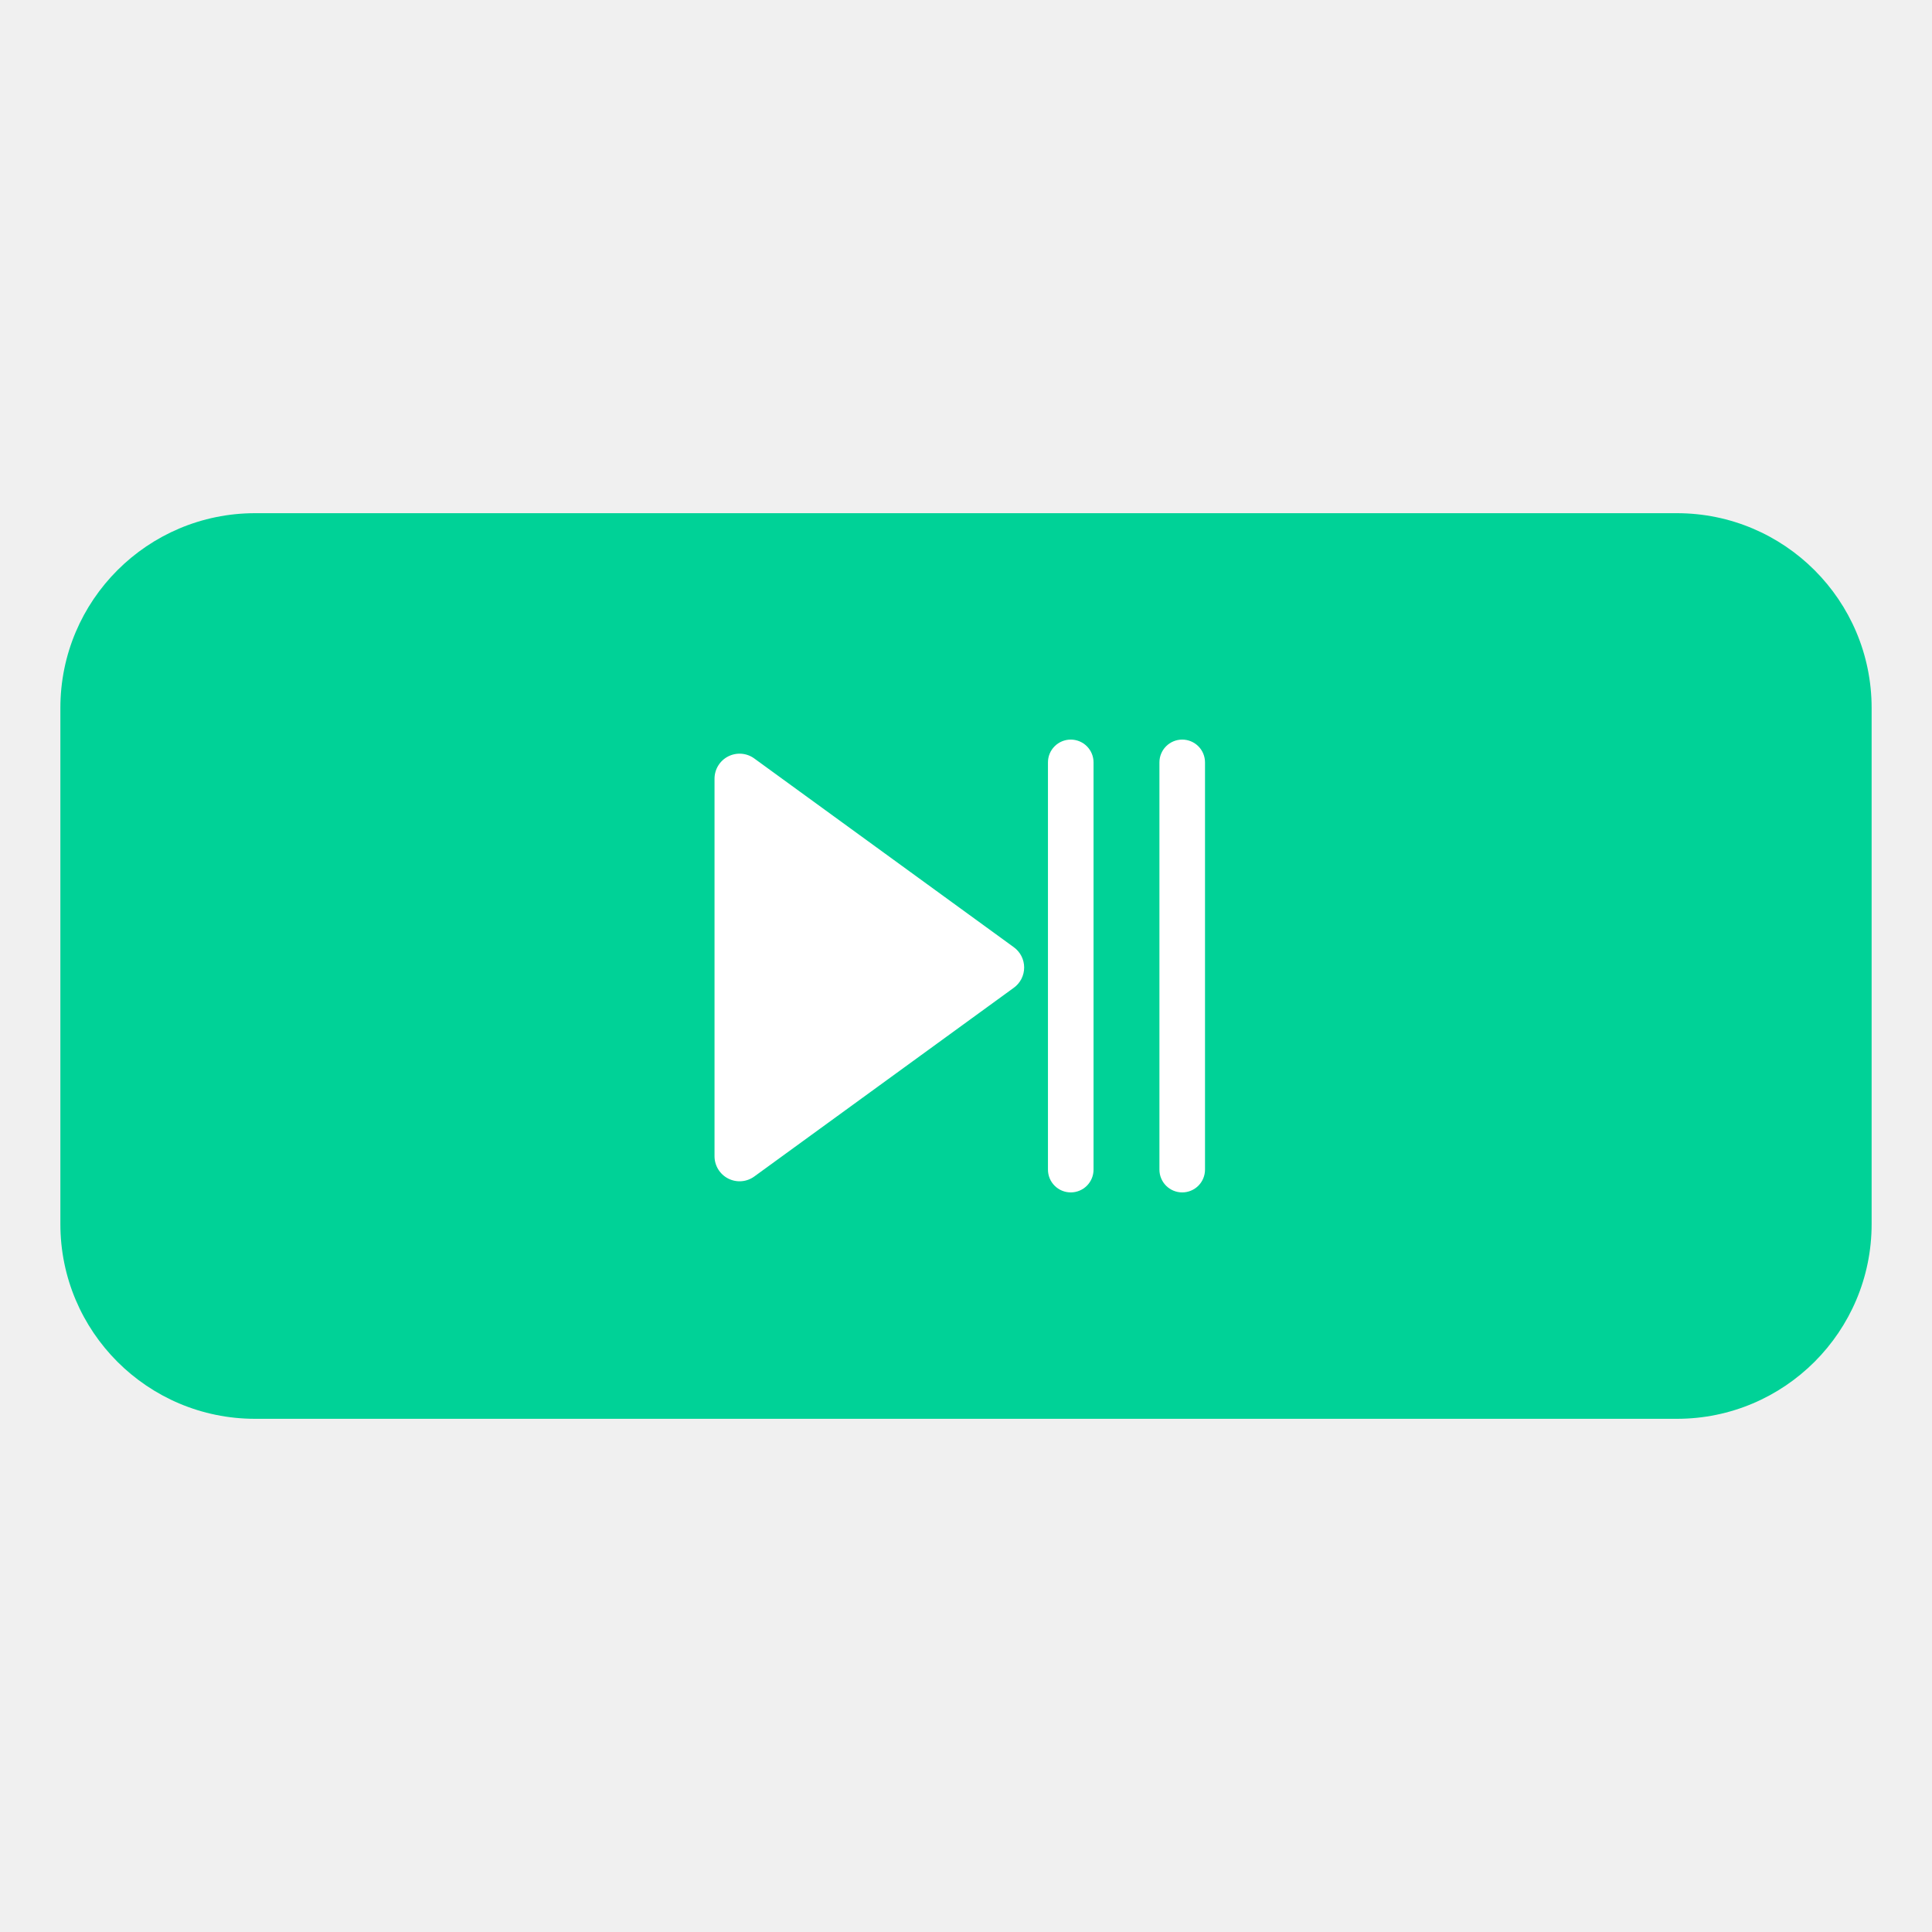
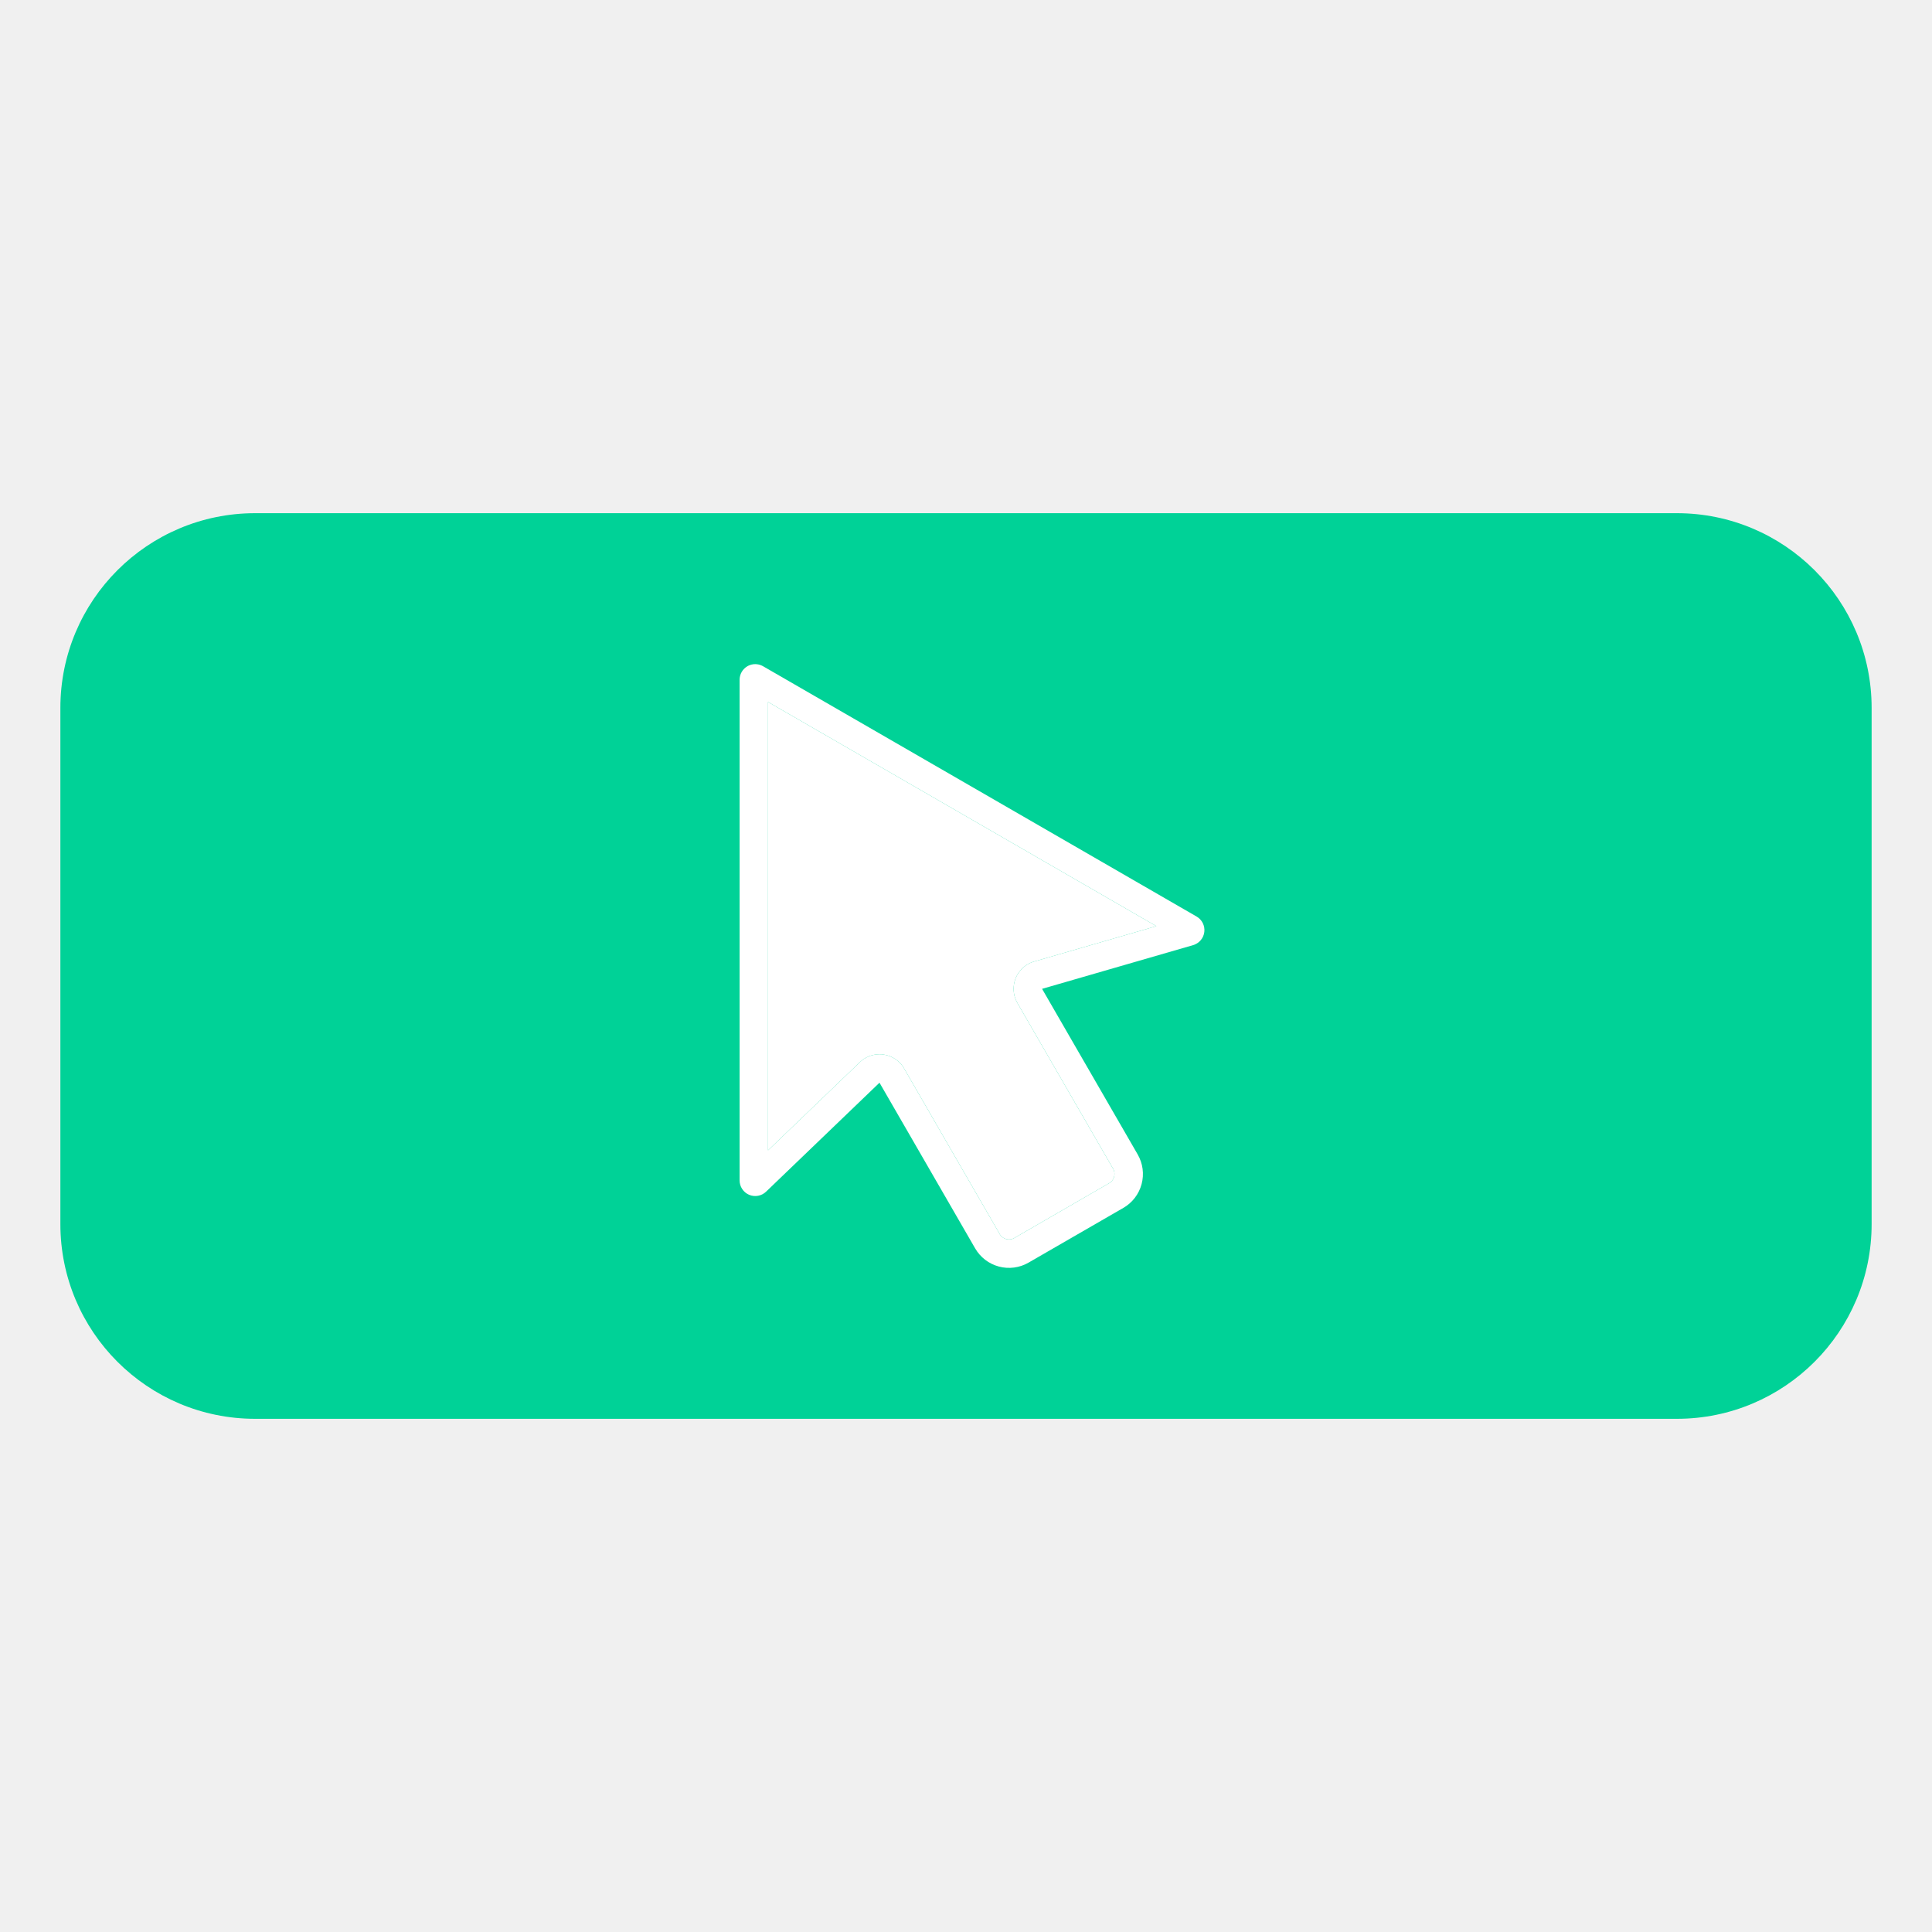
- <svg xmlns="http://www.w3.org/2000/svg" width="128" height="128" viewBox="0 0 128 128" fill="none">
-   <rect x="4" y="34" width="120" height="60" rx="12.903" fill="#00D297" />
-   <path d="M49.973 50.251L67.17 62.757C67.382 62.911 67.554 63.113 67.673 63.346C67.791 63.579 67.853 63.837 67.853 64.099C67.853 64.36 67.791 64.618 67.673 64.851C67.554 65.084 67.382 65.286 67.17 65.44L49.973 77.946C49.726 78.126 49.434 78.234 49.129 78.258C48.824 78.282 48.518 78.221 48.245 78.082C47.973 77.943 47.744 77.732 47.584 77.471C47.424 77.21 47.339 76.91 47.339 76.605V51.592C47.339 51.286 47.423 50.986 47.583 50.725C47.743 50.464 47.972 50.252 48.245 50.114C48.518 49.975 48.823 49.914 49.129 49.938C49.434 49.962 49.726 50.07 49.973 50.251Z" fill="white" />
-   <path d="M77.257 49.442C76.974 49.725 76.815 50.109 76.815 50.51V77.49C76.815 77.891 76.974 78.275 77.257 78.558C77.54 78.841 77.924 79 78.325 79C78.725 79 79.11 78.841 79.393 78.558C79.676 78.275 79.835 77.891 79.835 77.49V50.51C79.835 50.109 79.676 49.725 79.393 49.442C79.11 49.159 78.725 49 78.325 49C77.924 49 77.54 49.159 77.257 49.442Z" fill="white" />
-   <path d="M69.872 49.442C69.589 49.725 69.43 50.109 69.43 50.51V77.49C69.43 77.891 69.589 78.275 69.872 78.558C70.155 78.841 70.54 79 70.94 79C71.341 79 71.725 78.841 72.008 78.558C72.291 78.275 72.45 77.891 72.45 77.49V50.51C72.45 50.109 72.291 49.725 72.008 49.442C71.725 49.159 71.341 49 70.94 49C70.54 49 70.155 49.159 69.872 49.442Z" fill="white" />
+ <svg xmlns="http://www.w3.org/2000/svg" width="120" height="120" viewBox="0 0 120 120" fill="none">
+   <rect x="3.75" y="31.875" width="112.5" height="56.25" rx="12.097" fill="#00D297" />
+   <path fill-rule="evenodd" clip-rule="evenodd" d="M47.414 41.392C46.959 41.129 46.569 41.296 46.423 41.381C46.276 41.466 46.153 41.589 46.068 41.736C45.982 41.884 45.938 42.052 45.938 42.222V73.317C45.938 73.507 45.993 73.693 46.099 73.852C46.204 74.011 46.353 74.136 46.528 74.211C46.704 74.285 46.897 74.307 47.084 74.272C47.272 74.238 47.445 74.149 47.582 74.017L54.627 67.249L60.566 77.535C60.888 78.093 61.418 78.5 62.041 78.667C62.663 78.834 63.326 78.747 63.883 78.425L69.774 75.024C70.051 74.865 70.293 74.652 70.487 74.399C70.681 74.146 70.824 73.857 70.906 73.549C70.989 73.241 71.01 72.919 70.969 72.603C70.927 72.287 70.823 71.982 70.664 71.705L64.725 61.419L74.108 58.703C74.291 58.65 74.454 58.544 74.578 58.399C74.701 58.254 74.779 58.076 74.802 57.887C74.825 57.697 74.792 57.506 74.707 57.335C74.621 57.165 74.488 57.023 74.323 56.928H74.323L47.414 41.392ZM47.704 71.45V43.599L71.823 57.525L64.285 59.707C63.522 59.903 62.958 60.595 62.958 61.419C62.958 61.731 63.039 62.025 63.182 62.28L69.093 72.517C69.175 72.629 69.223 72.766 69.223 72.915C69.223 73.191 69.056 73.428 68.818 73.531L63.057 76.863C62.948 76.939 62.815 76.984 62.672 76.984C62.402 76.984 62.169 76.824 62.062 76.594L56.103 66.274C55.787 65.797 55.245 65.482 54.63 65.482C54.16 65.482 53.733 65.666 53.417 65.965L47.704 71.45Z" fill="white" />
+   <path d="M47.704 43.599V71.45L53.417 65.965C53.733 65.666 54.16 65.482 54.63 65.482C55.245 65.482 55.787 65.797 56.103 66.274L62.062 76.594C62.169 76.824 62.402 76.984 62.672 76.984C62.815 76.984 62.948 76.939 63.057 76.863L68.818 73.531C69.056 73.428 69.223 73.191 69.223 72.915C69.223 72.766 69.175 72.629 69.093 72.517L63.182 62.28C63.039 62.025 62.958 61.731 62.958 61.419C62.958 60.595 63.522 59.903 64.285 59.707L71.823 57.525L47.704 43.599Z" fill="white" />
</svg>
